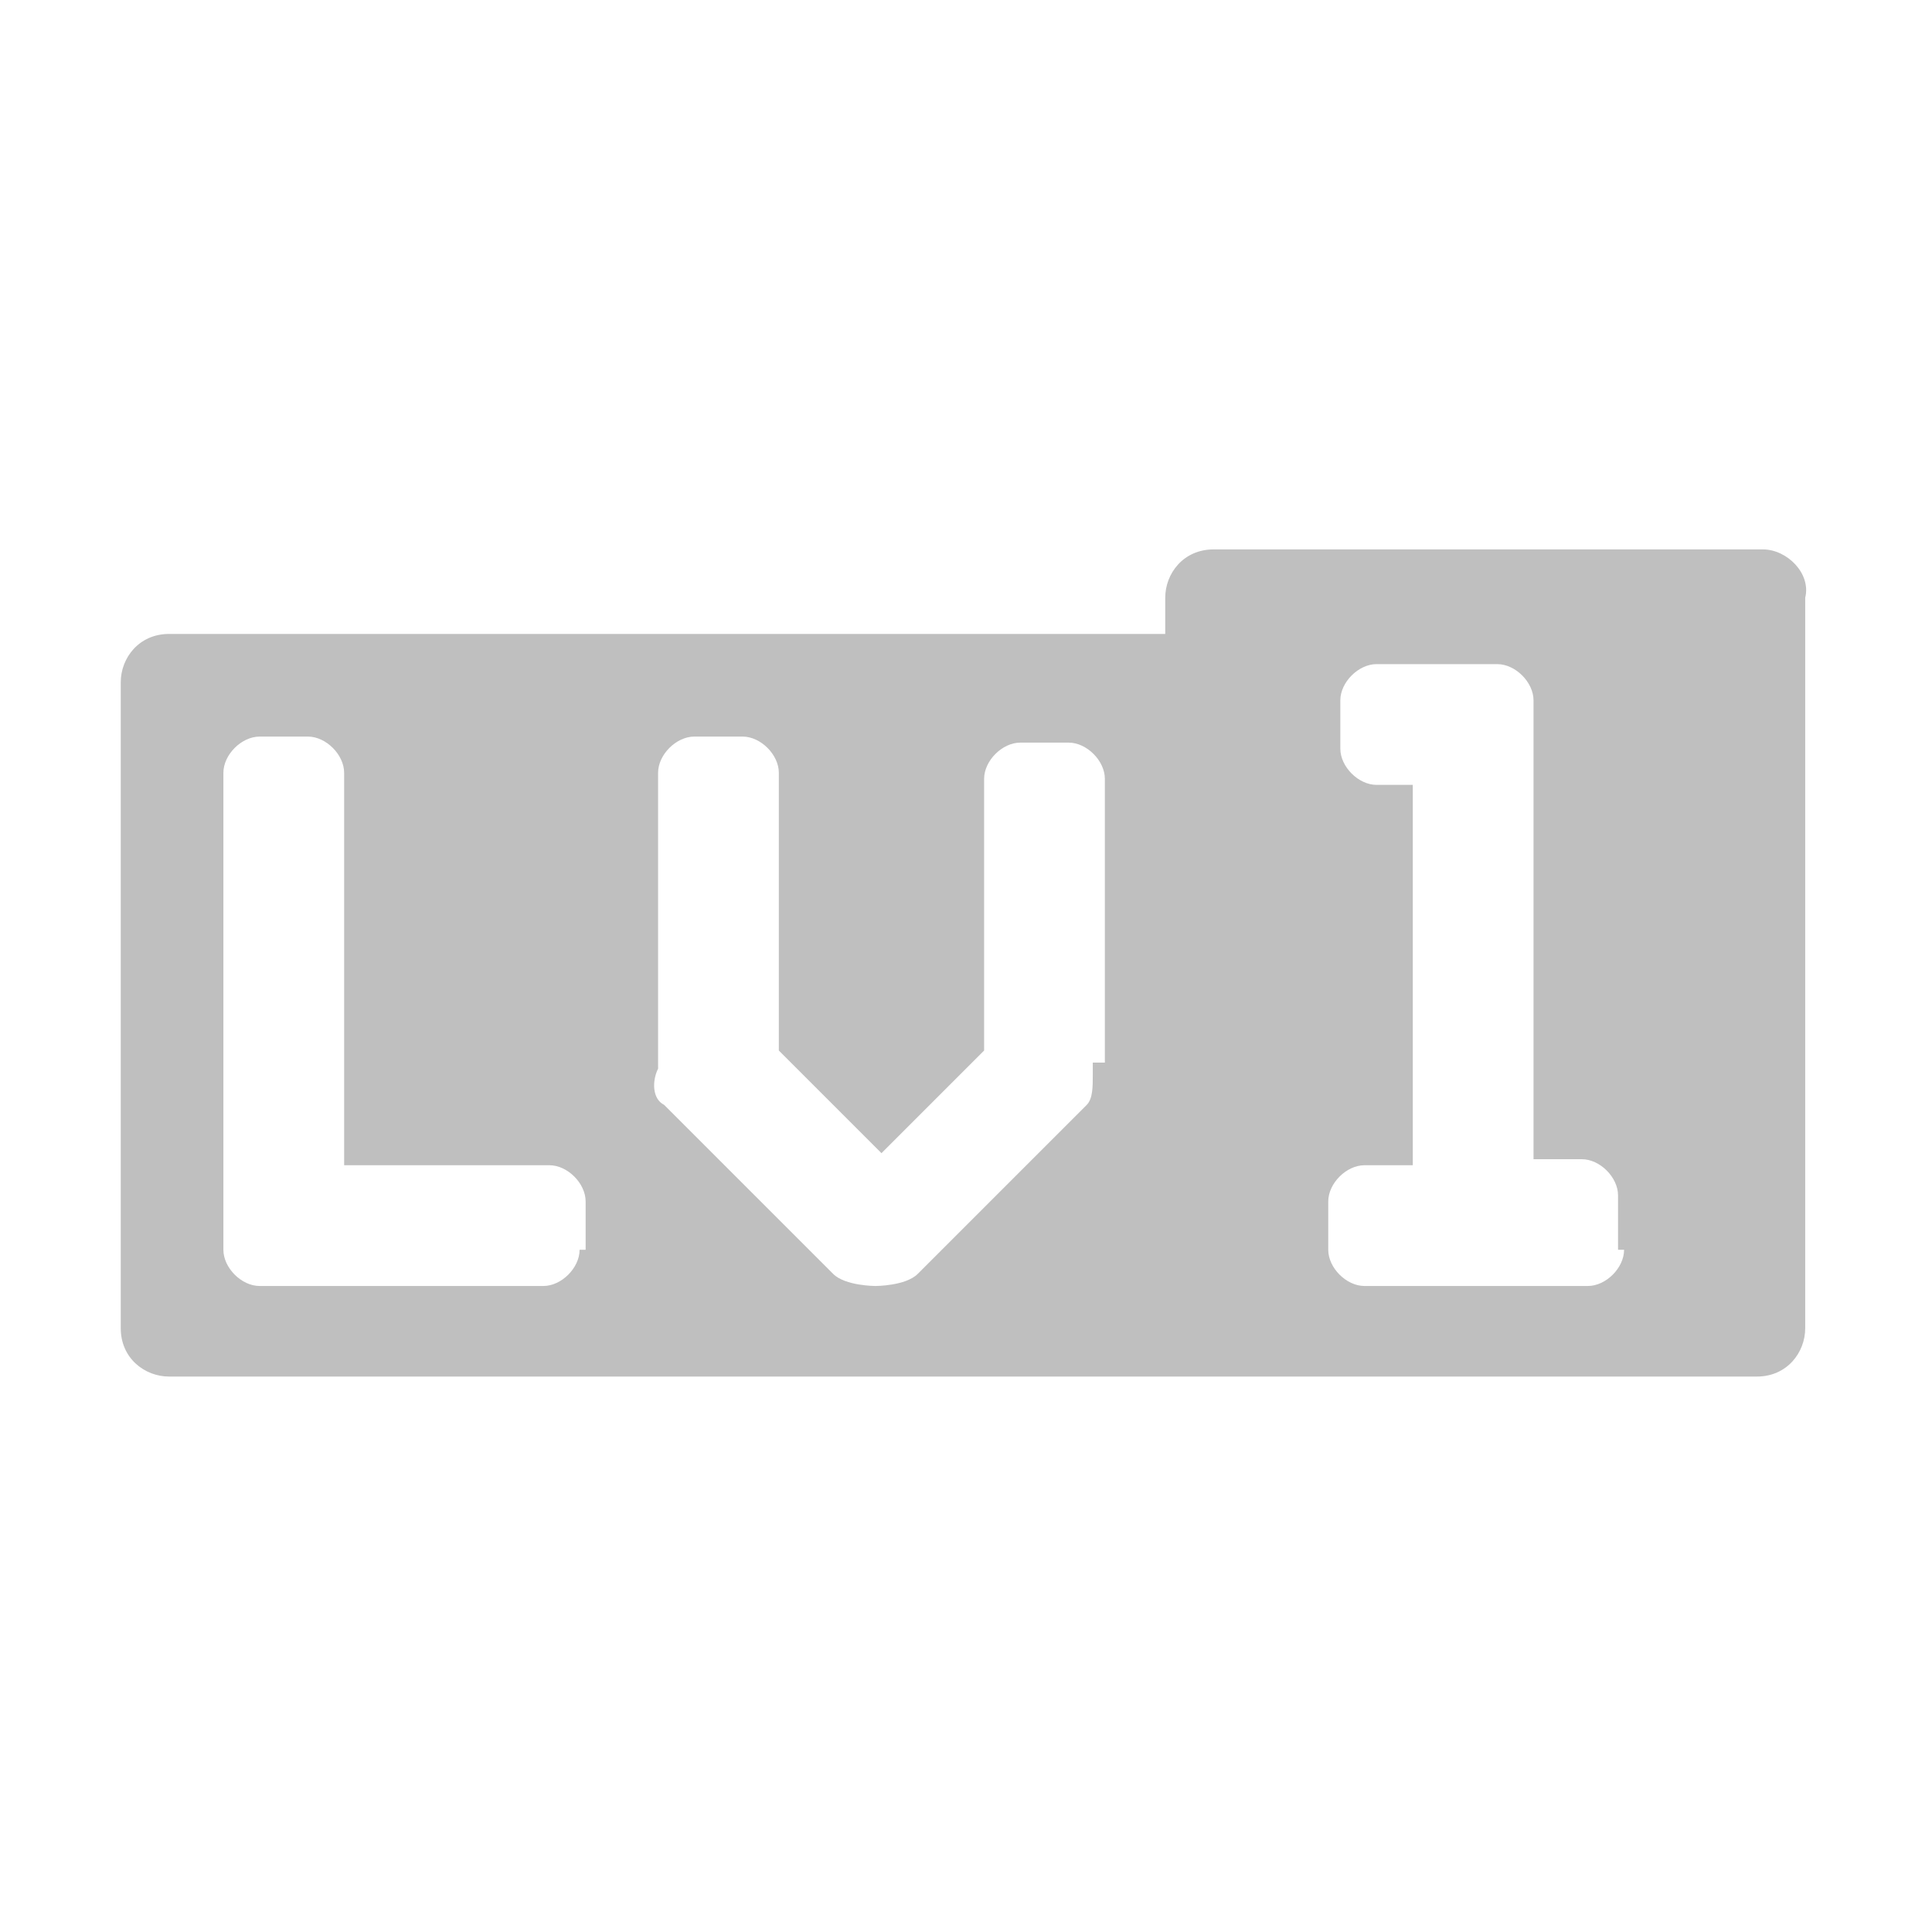
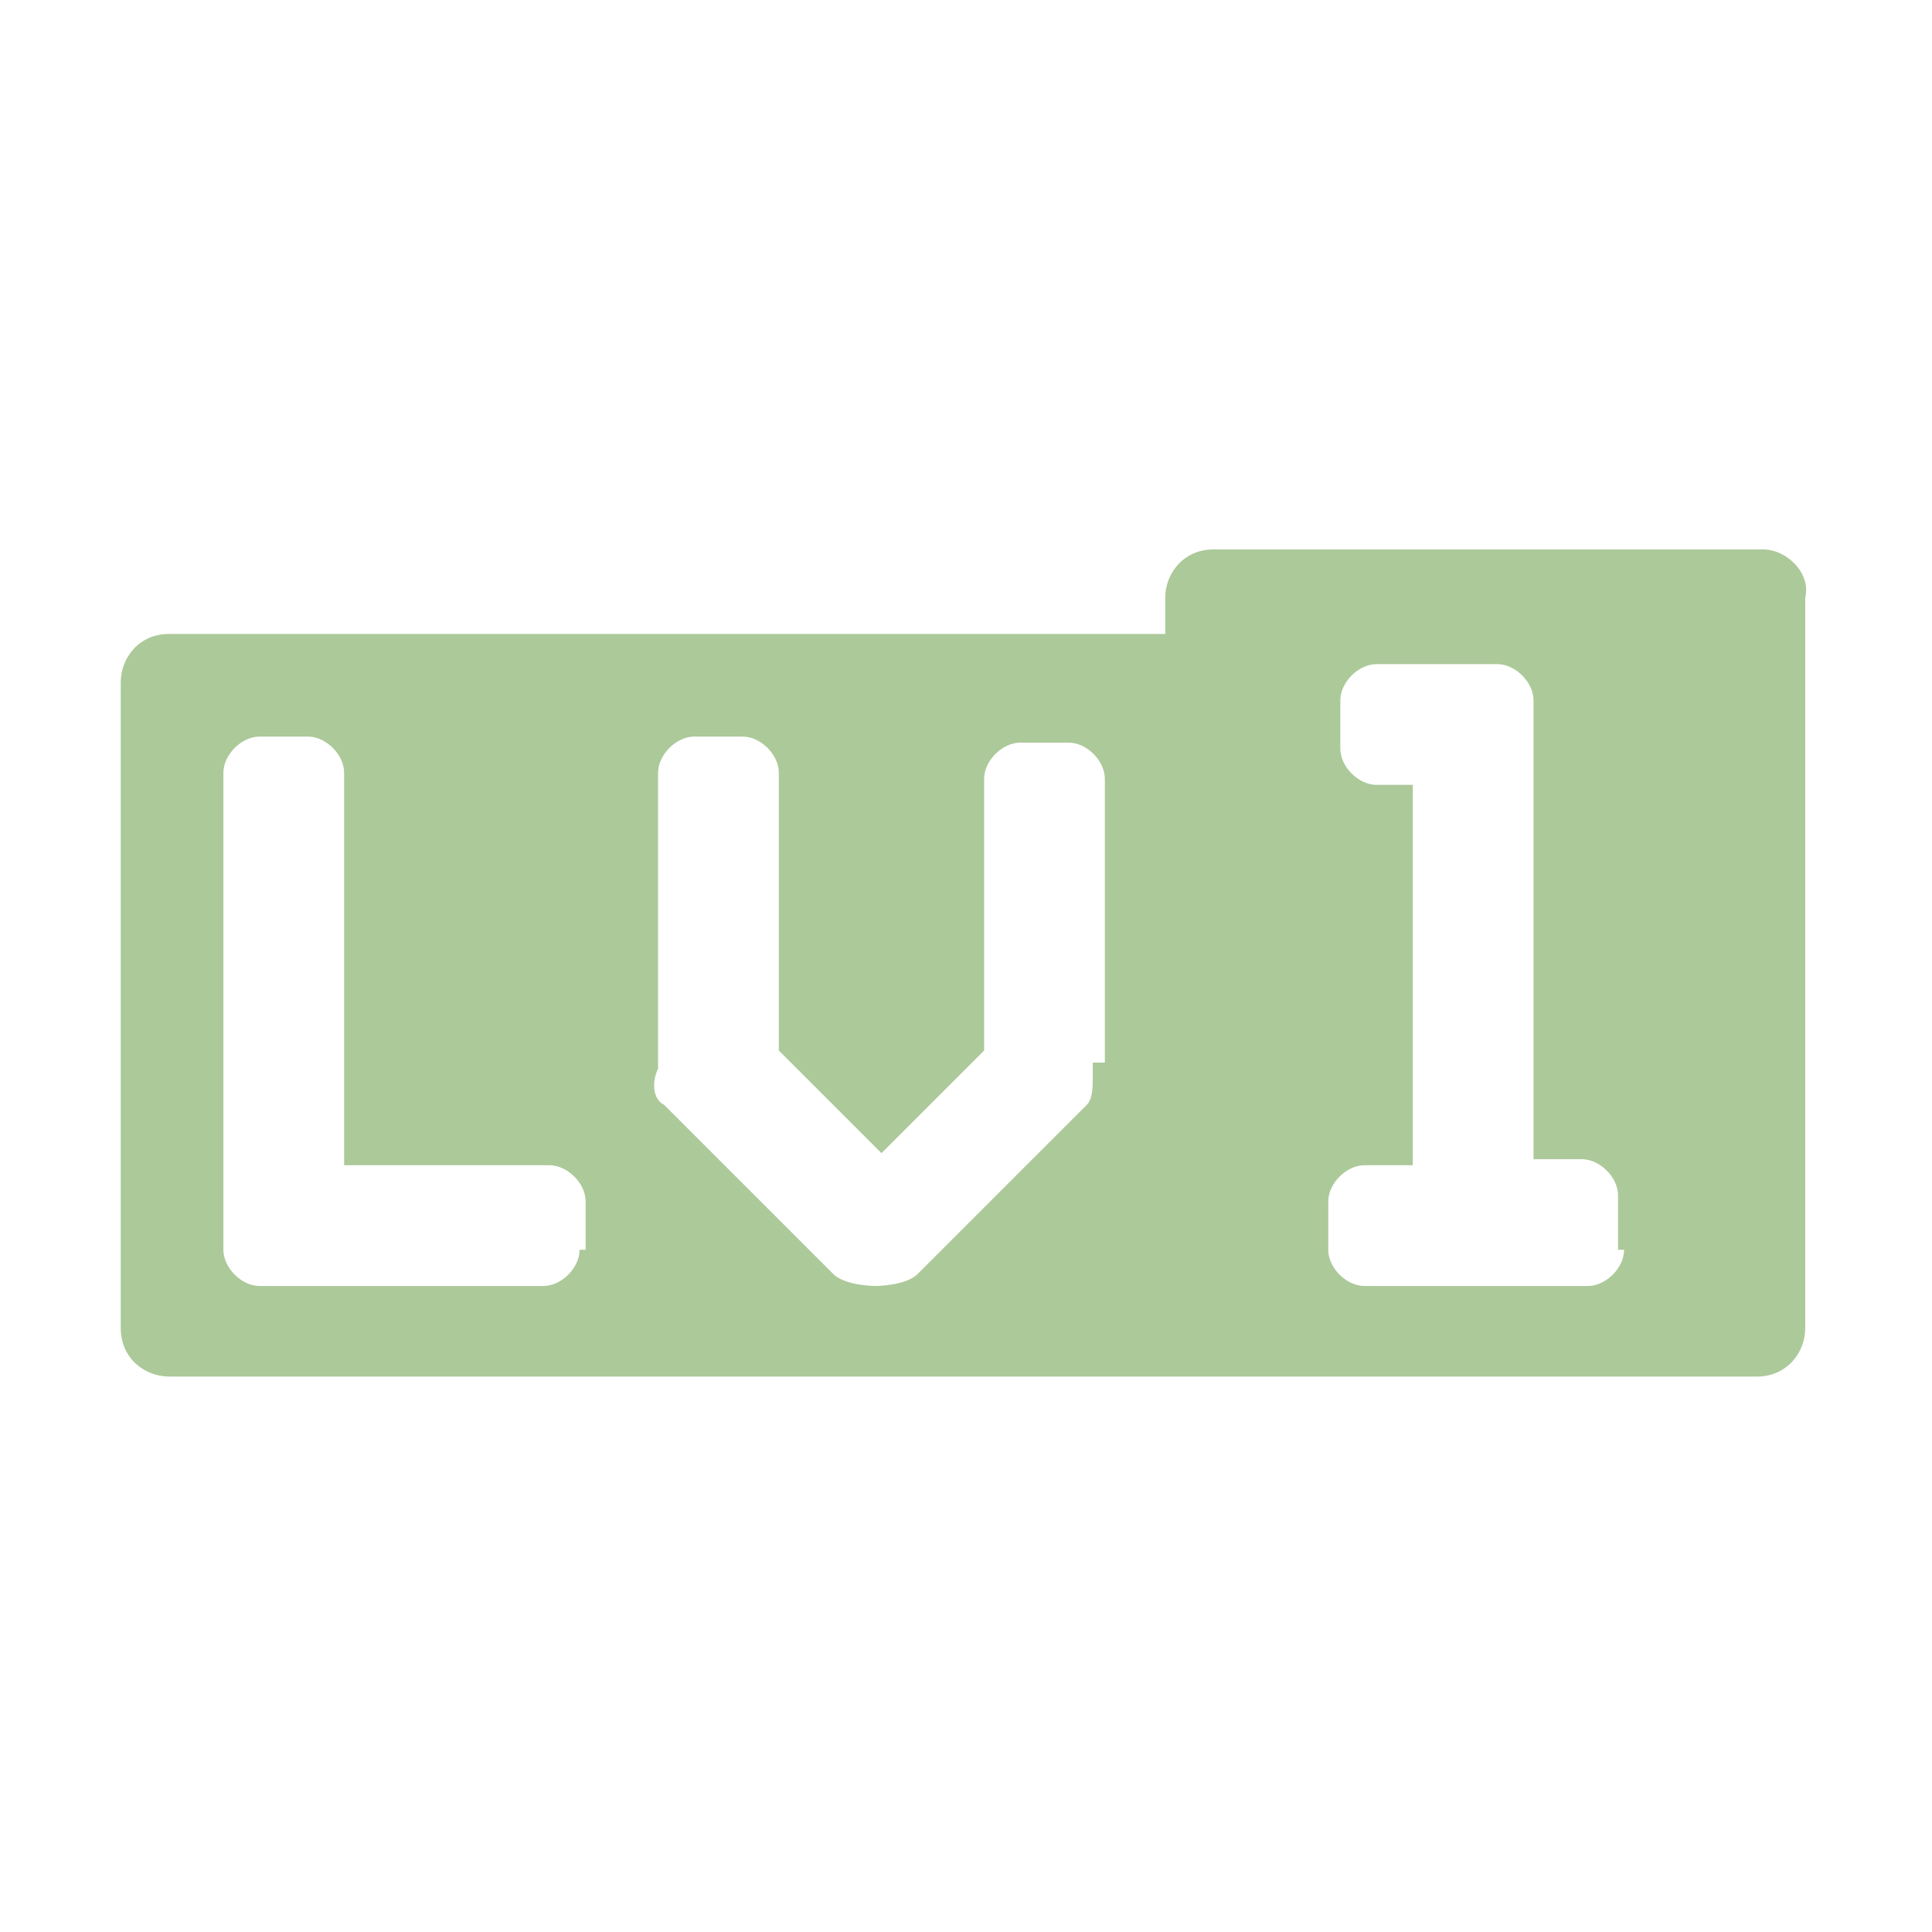
- <svg xmlns="http://www.w3.org/2000/svg" t="1516374315819" class="icon" style="" viewBox="0 0 1024 1024" version="1.1" p-id="1013" width="200" height="200">
-   <defs>
-     <style type="text/css" />
-   </defs>
-   <path d="M934.4 291.2h-291.2c-16 0-25.6 12.8-25.6 25.6v19.2H89.6c-16 0-25.6 12.8-25.6 25.6V704c0 16 12.8 25.6 25.6 25.6h841.6c16 0 25.6-12.8 25.6-25.6V316.8c3.2-12.8-9.6-25.6-22.4-25.6zM307.2 662.4c0 9.6-9.6 19.2-19.2 19.2H137.6c-9.6 0-19.2-9.6-19.2-19.2v-252.8c0-9.6 9.6-19.2 19.2-19.2h25.6c9.6 0 19.2 9.6 19.2 19.2v208h108.8c9.6 0 19.2 9.6 19.2 19.2v25.6z m272-99.2v6.4c0 6.4 0 12.8-3.2 16l-89.6 89.6c-6.4 6.4-22.4 6.4-22.4 6.4s-16 0-22.4-6.4L352 585.6c-6.4-3.2-6.4-12.8-3.2-19.2V409.6c0-9.6 9.6-19.2 19.2-19.2h25.6c9.6 0 19.2 9.6 19.2 19.2v147.2l54.4 54.4 54.4-54.4v-144c0-9.6 9.6-19.2 19.2-19.2h25.6c9.6 0 19.2 9.6 19.2 19.2v150.4z m281.6 99.2c0 9.6-9.6 19.2-19.2 19.2h-118.4c-9.6 0-19.2-9.6-19.2-19.2v-25.6c0-9.6 9.6-19.2 19.2-19.2h25.6V416h-19.2c-9.6 0-19.2-9.6-19.2-19.2v-25.6c0-9.6 9.6-19.2 19.2-19.2h64c9.6 0 19.2 9.6 19.2 19.2v243.2h25.6c9.6 0 19.2 9.6 19.2 19.2v28.8z" fill="#BFBFBF" p-id="1014" />
+ <svg xmlns="http://www.w3.org/2000/svg" viewBox="0 0 1024 1024" version="1.1" width="200" height="200">
+   <path d="M934.4 291.2h-291.2c-16 0-25.6 12.8-25.6 25.6v19.2H89.6c-16 0-25.6 12.8-25.6 25.6V704c0 16 12.8 25.6 25.6 25.6h841.6c16 0 25.6-12.8 25.6-25.6V316.8c3.2-12.8-9.6-25.6-22.4-25.6zM307.2 662.4c0 9.6-9.6 19.2-19.2 19.2H137.6c-9.6 0-19.2-9.6-19.2-19.2v-252.8c0-9.6 9.6-19.2 19.2-19.2h25.6c9.6 0 19.2 9.6 19.2 19.2v208h108.8c9.6 0 19.2 9.6 19.2 19.2v25.6z m272-99.2v6.4c0 6.4 0 12.8-3.2 16l-89.6 89.6c-6.4 6.4-22.4 6.4-22.4 6.4s-16 0-22.4-6.4L352 585.6c-6.4-3.2-6.4-12.8-3.2-19.2V409.6c0-9.6 9.6-19.2 19.2-19.2h25.6c9.6 0 19.2 9.6 19.2 19.2v147.2l54.4 54.4 54.4-54.4v-144c0-9.6 9.6-19.2 19.2-19.2h25.6c9.6 0 19.2 9.6 19.2 19.2v150.4z m281.6 99.2c0 9.6-9.6 19.2-19.2 19.2h-118.4c-9.6 0-19.2-9.6-19.2-19.2v-25.6c0-9.6 9.6-19.2 19.2-19.2h25.6V416h-19.2c-9.6 0-19.2-9.6-19.2-19.2v-25.6c0-9.6 9.6-19.2 19.2-19.2h64c9.6 0 19.2 9.6 19.2 19.2v243.2h25.6c9.6 0 19.2 9.6 19.2 19.2v28.8z" fill="#ACC99A" />
</svg>
